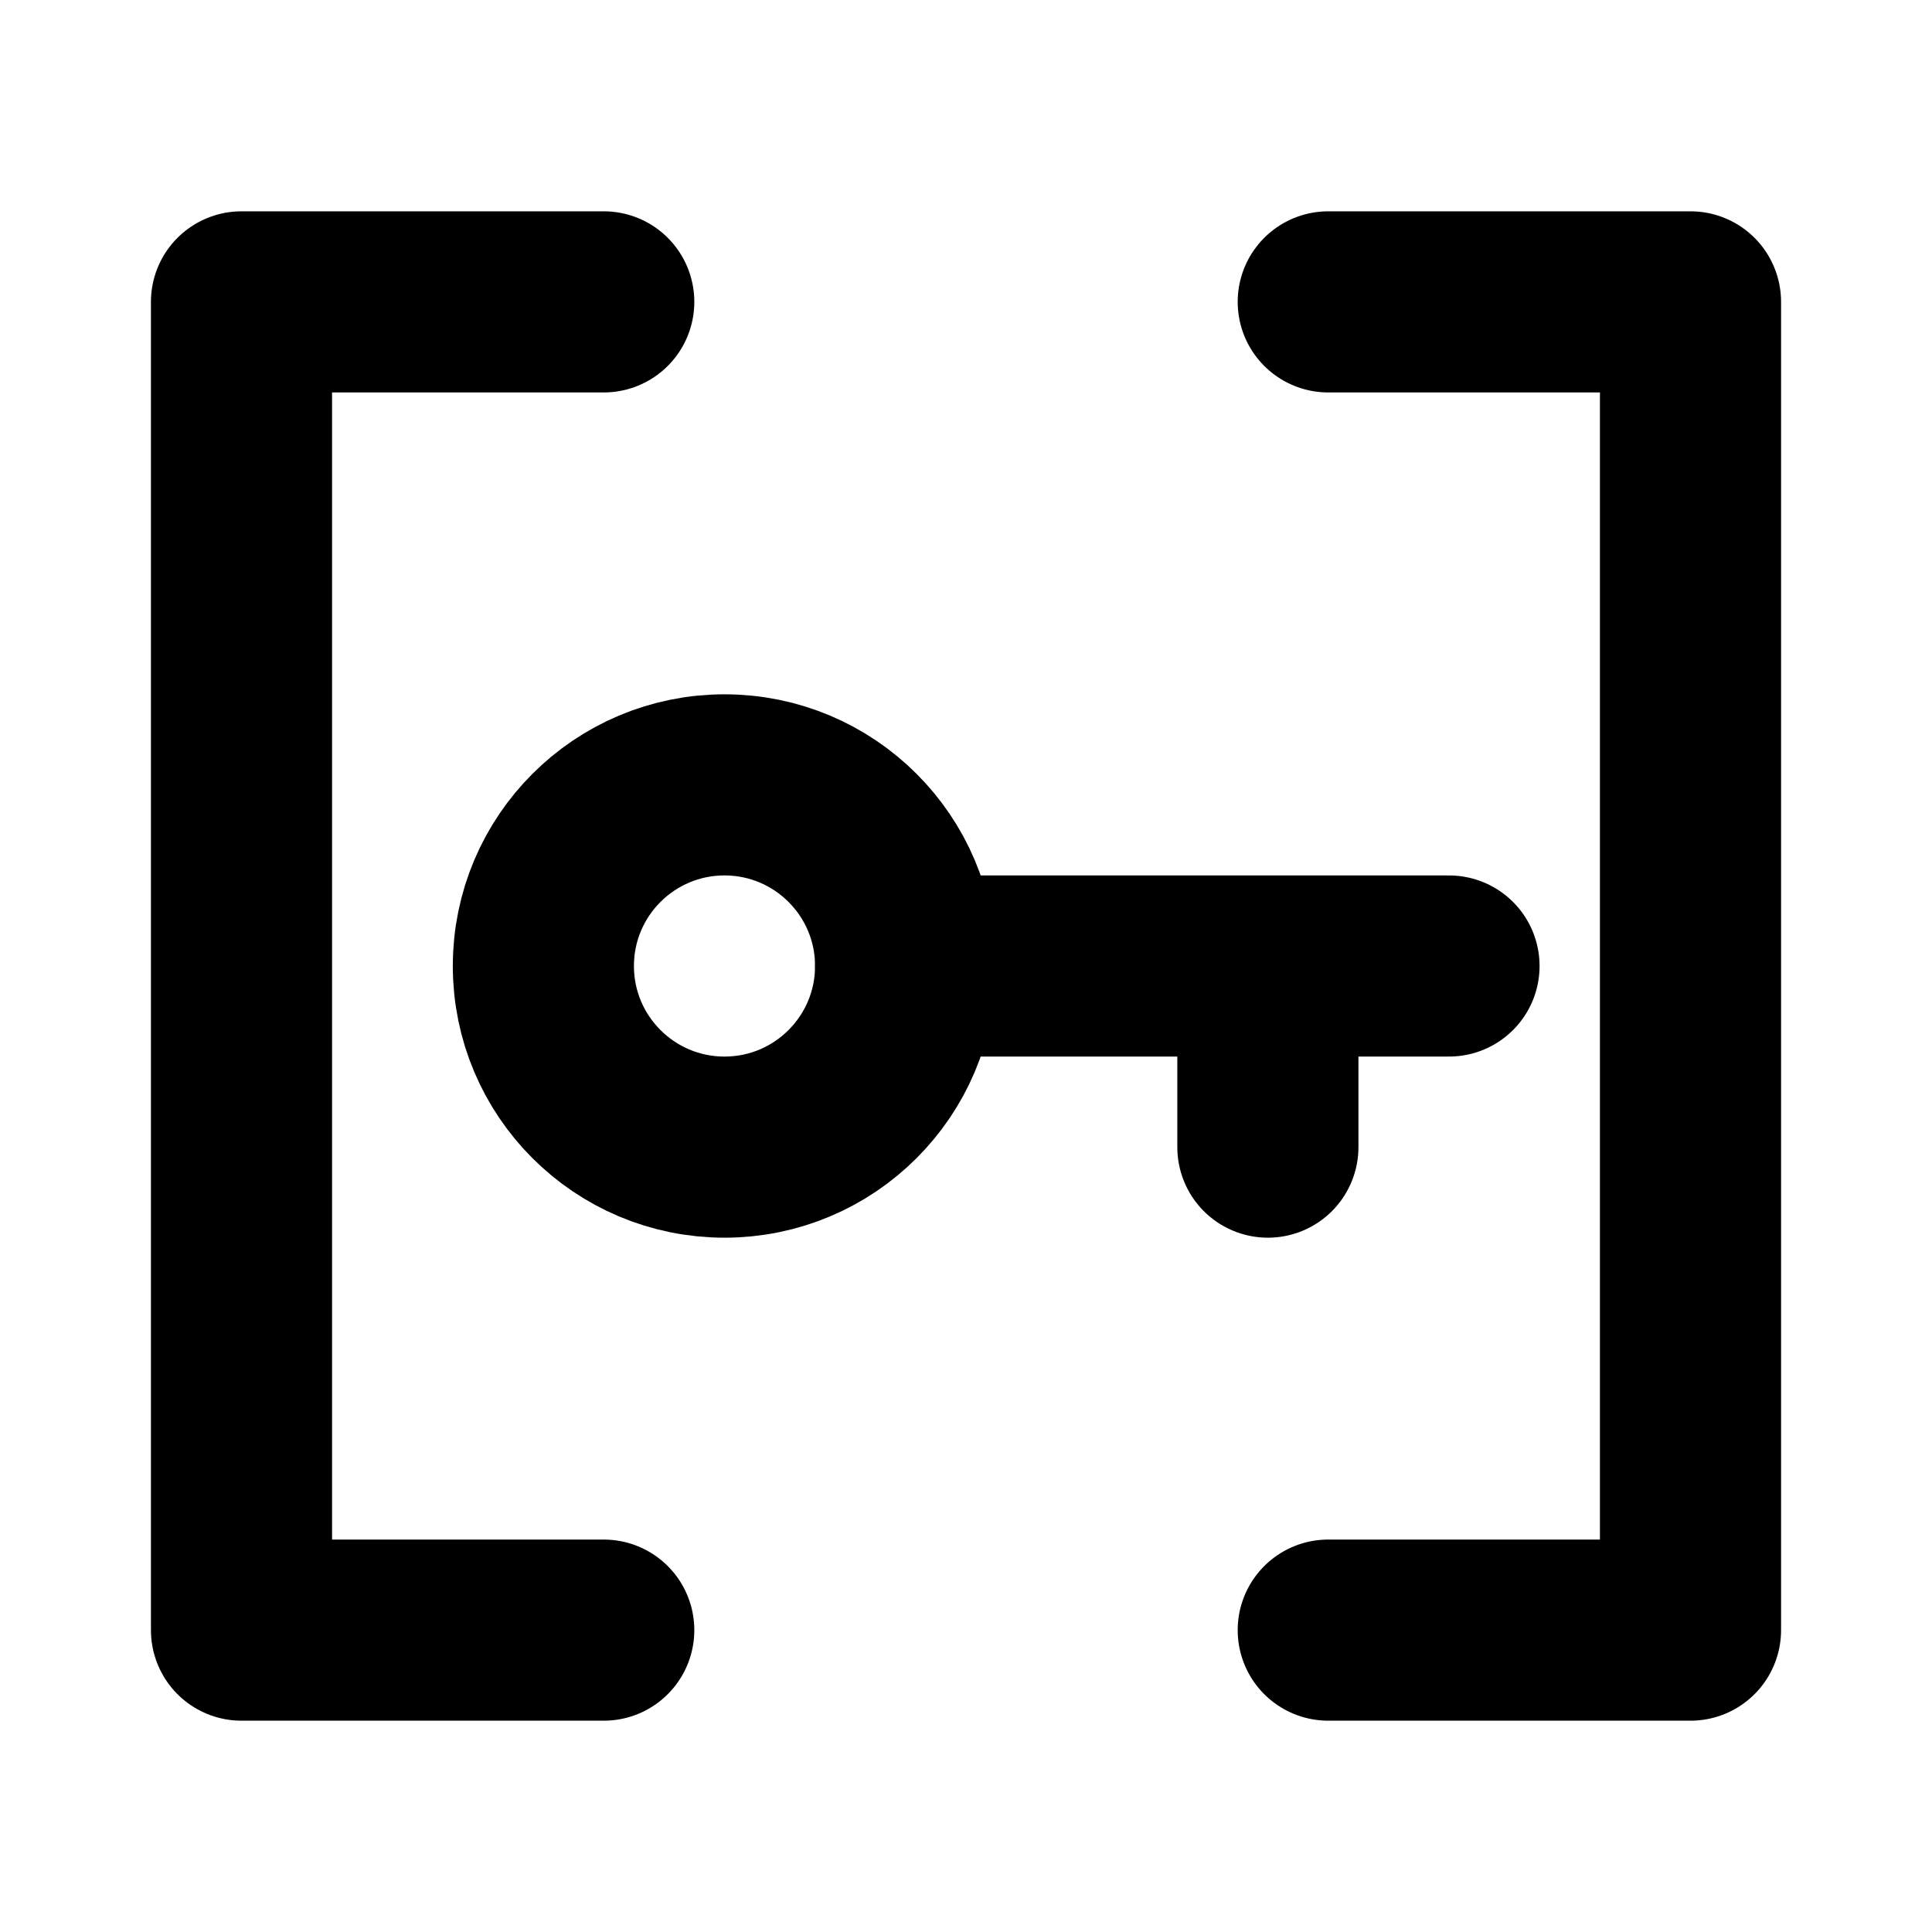
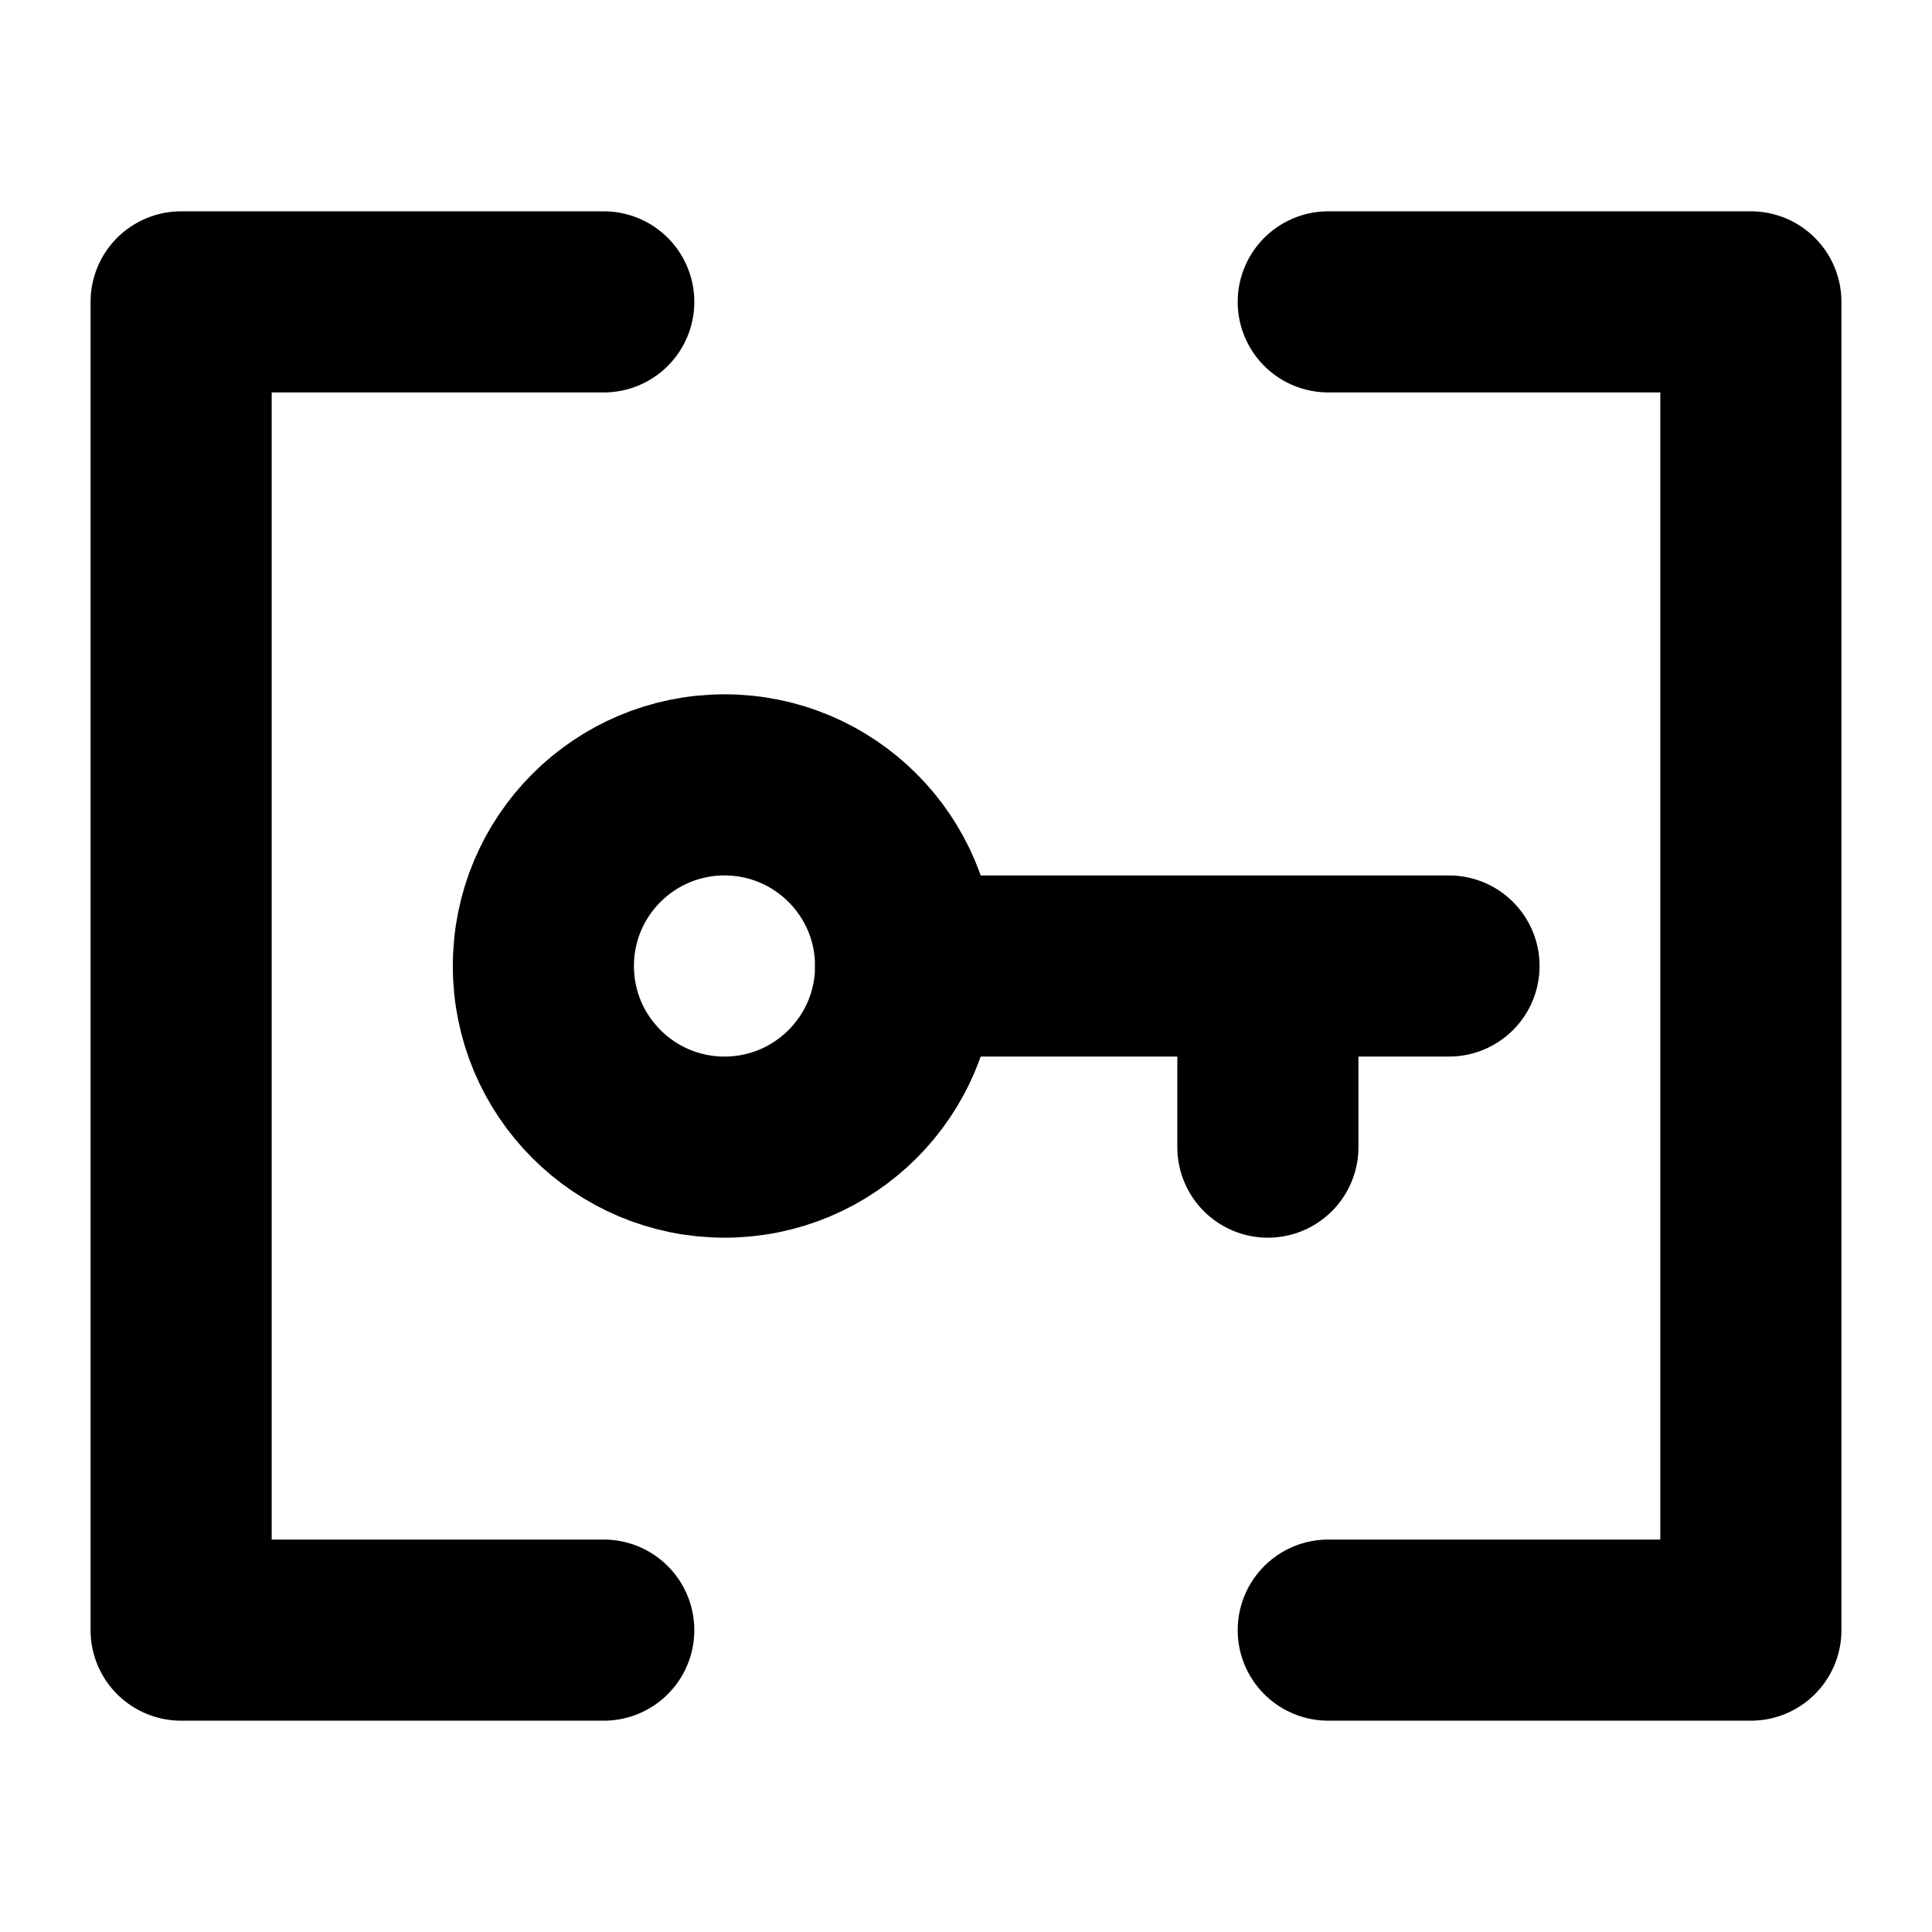
<svg xmlns="http://www.w3.org/2000/svg" viewBox="0 0 16 16" fill="none" stroke="currentColor" stroke-width="1.5" stroke-linecap="round" stroke-linejoin="round">
-   <path class="accent" d="M5 2.5H2V13.5H5M11 2.5H14V13.5H11" />
+   <path class="accent" d="M5 2.5H1.5V13.5H5M11 2.5H14.5V13.5H11" />
  <circle cx="6" cy="8" r="1.5" />
  <path d="M7.5 8H12M10.5 8V9.5" />
</svg>
